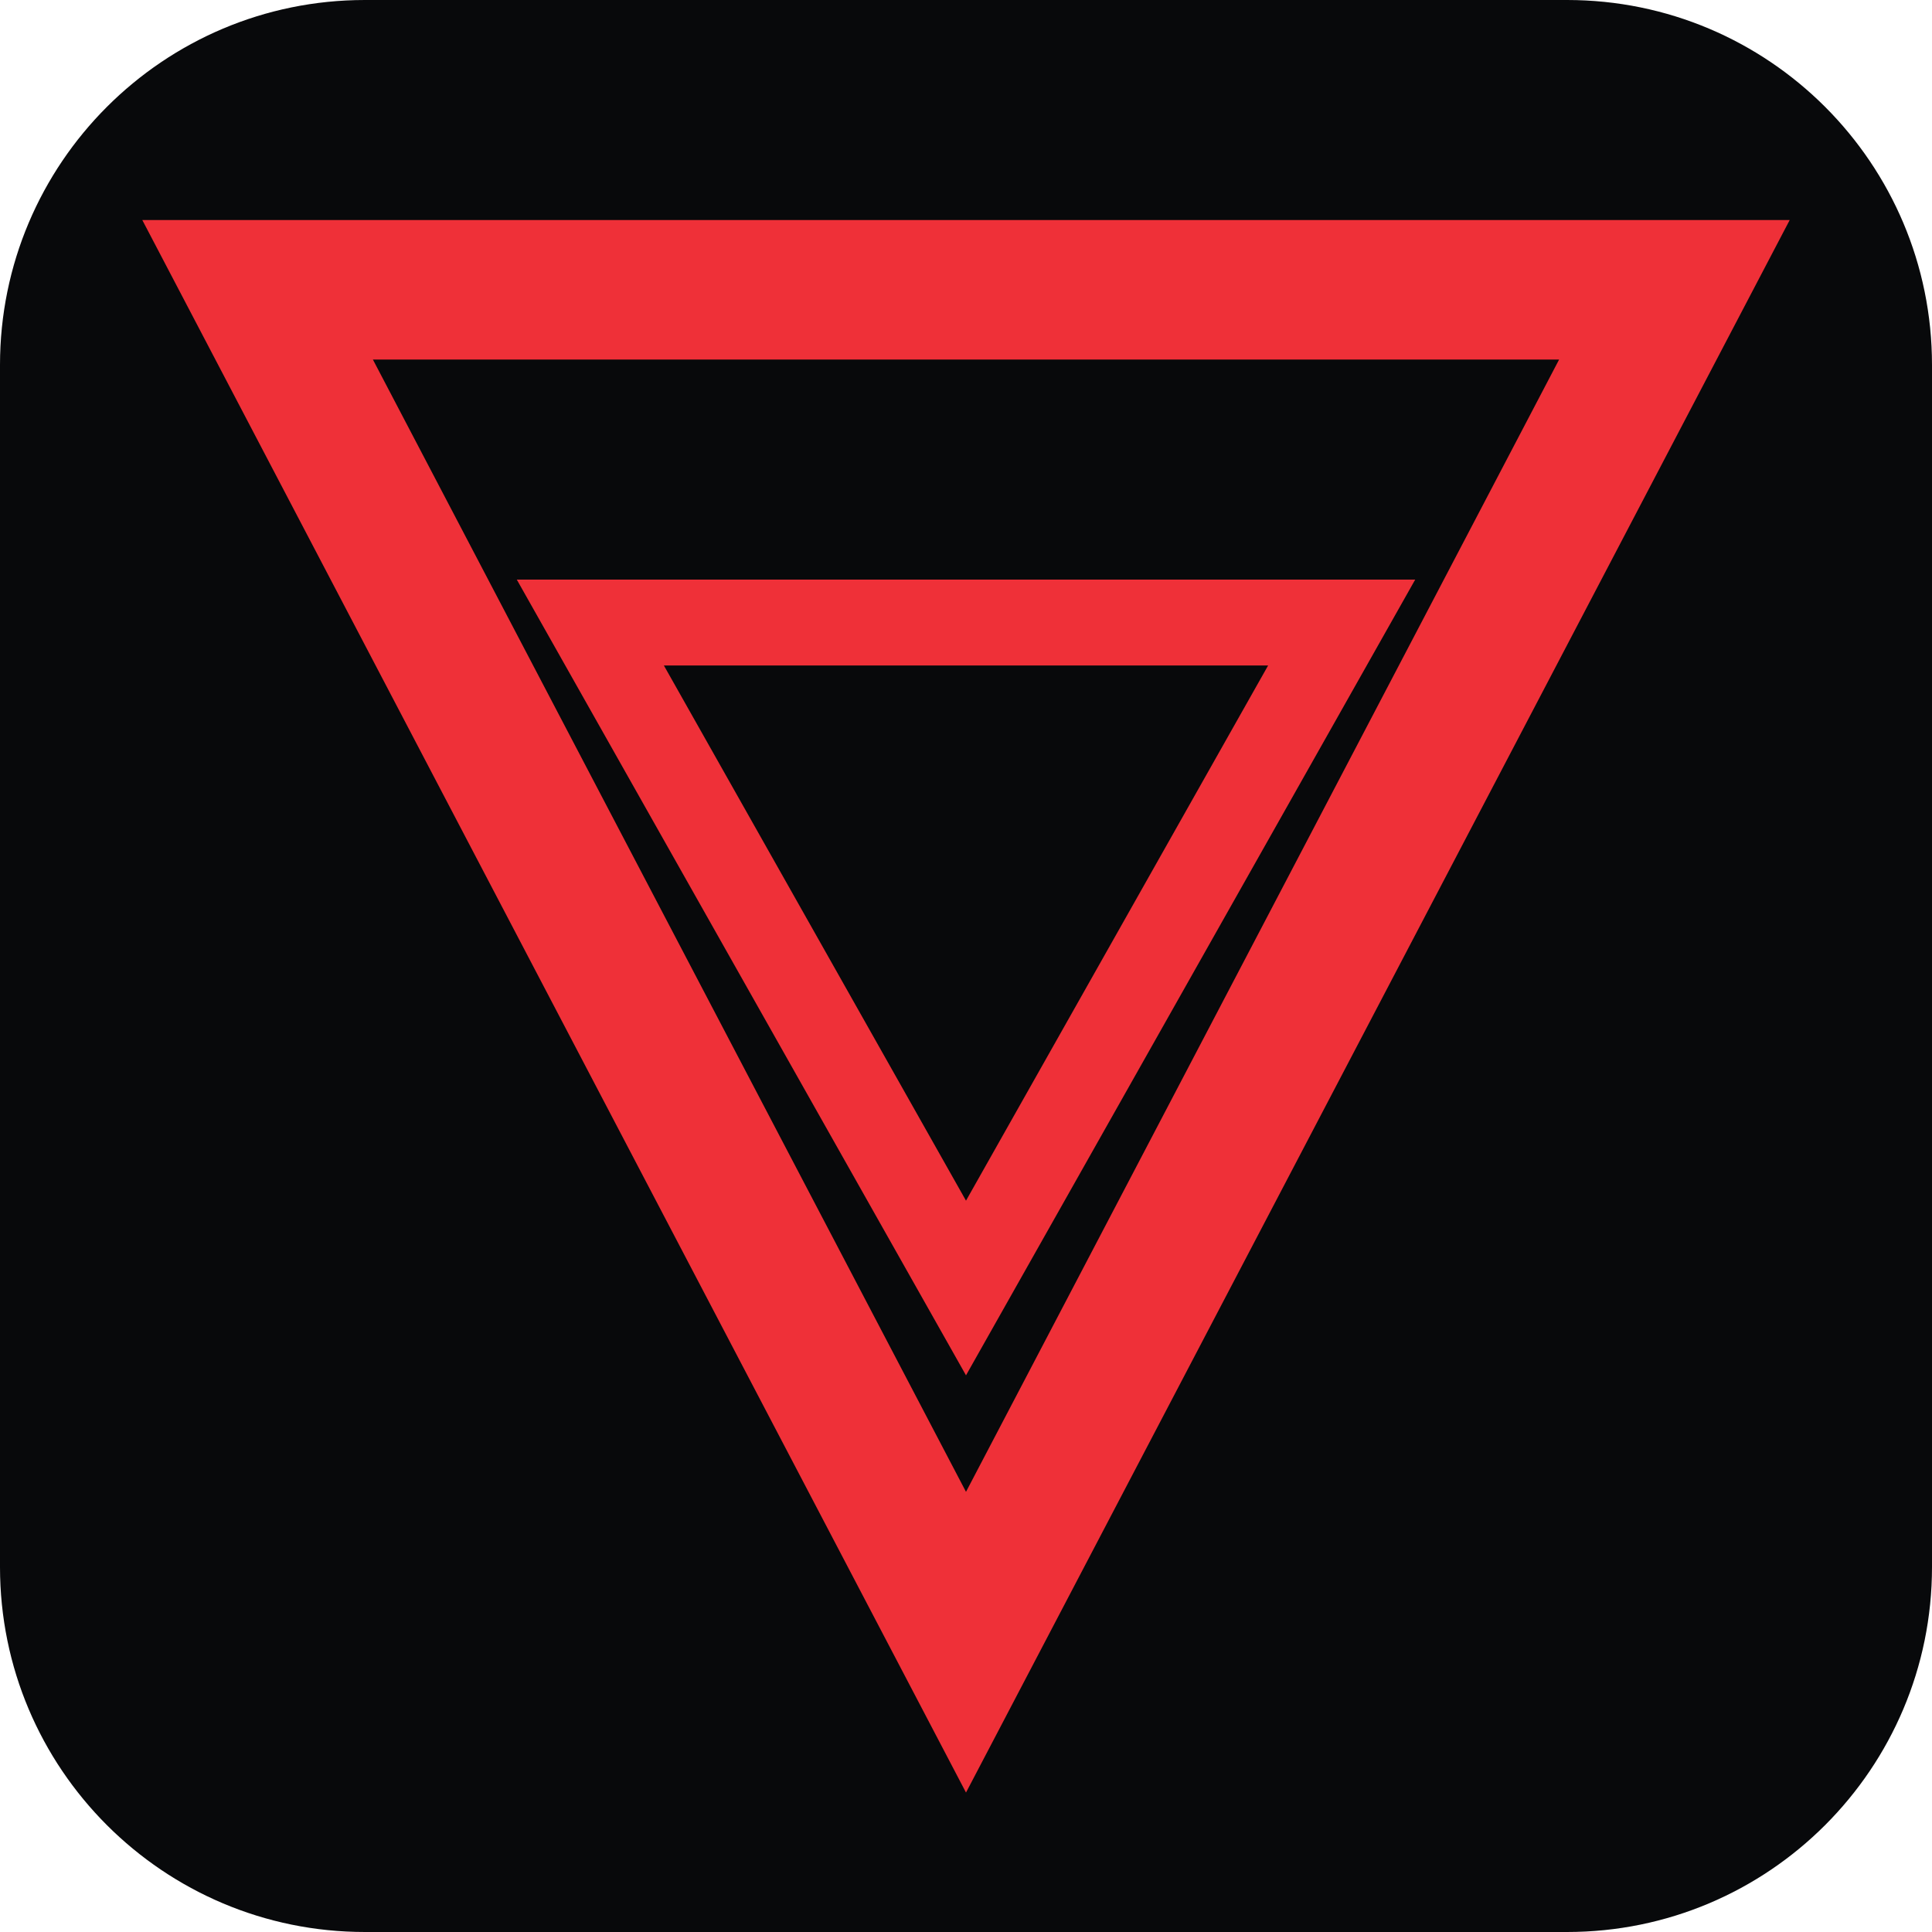
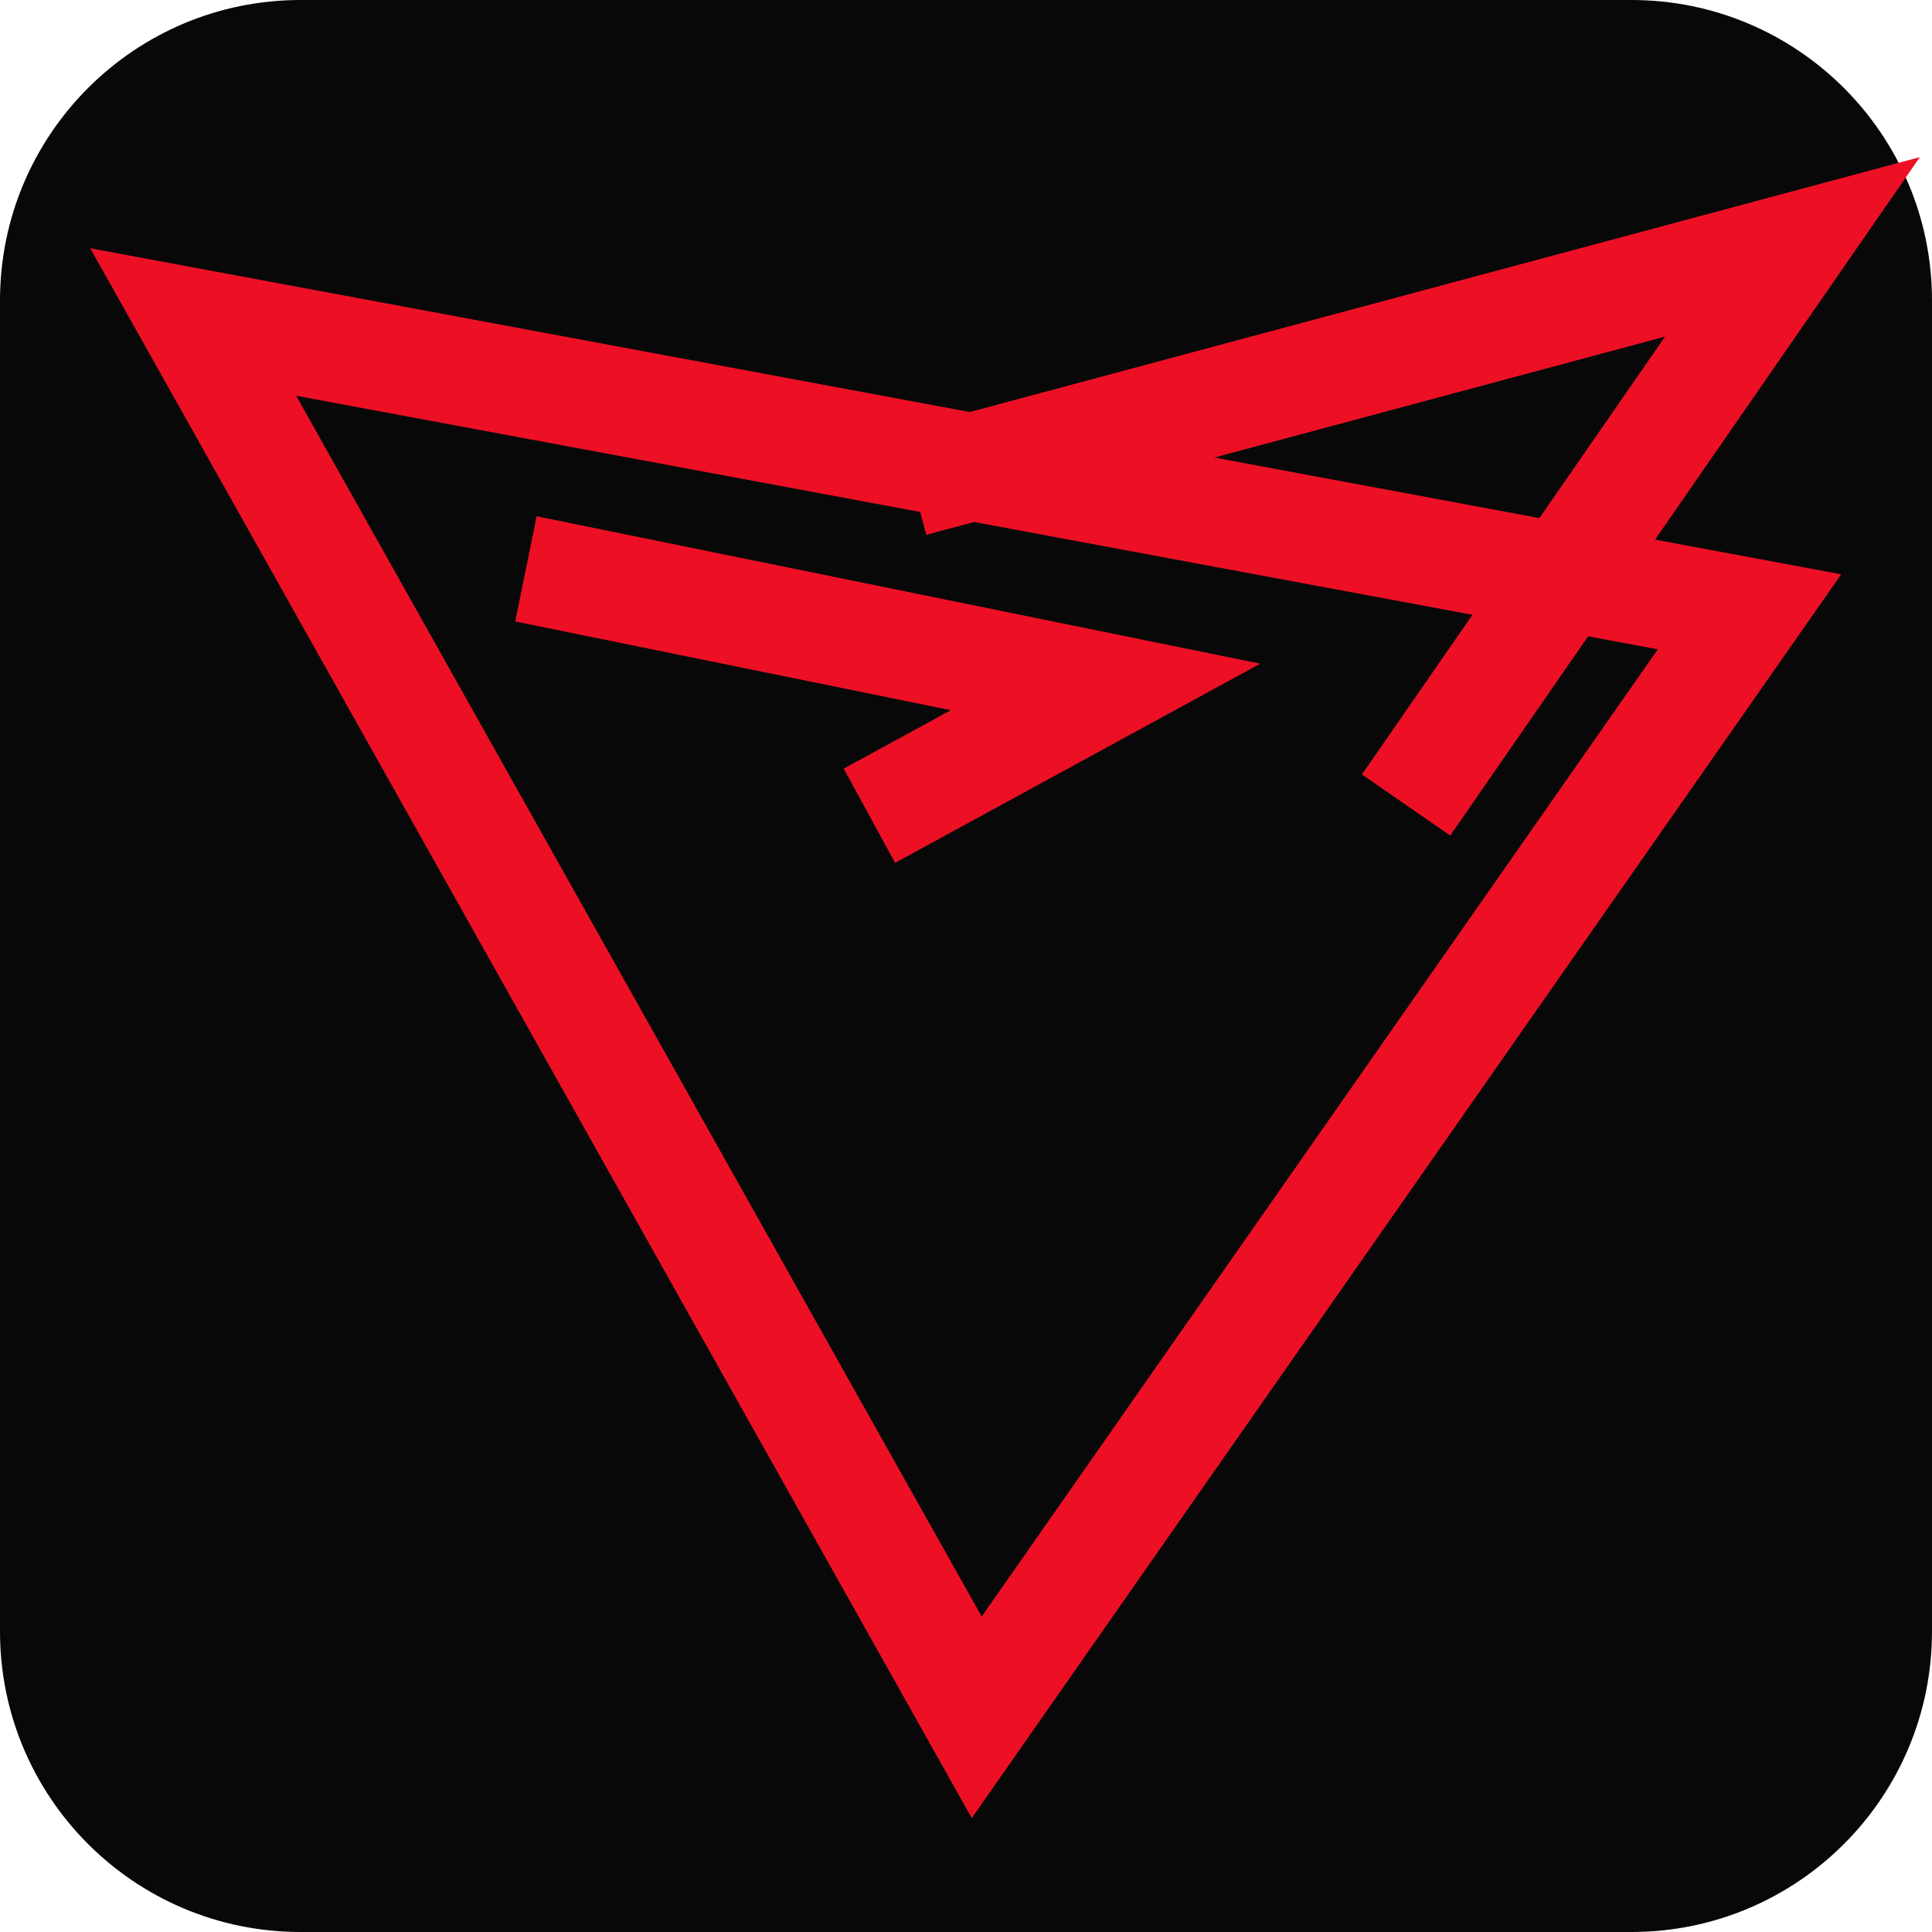
<svg xmlns="http://www.w3.org/2000/svg" viewBox="0 0 180 180">
-   <rect width="180" height="180" rx="34" fill="#08090b" />
-   <path d="M24 27h132L90 153 24 27Z" fill="none" stroke="#ef3038" stroke-width="13" stroke-linejoin="miter" />
-   <path d="M55 58h70L90 120 55 58Z" fill="none" stroke="#ef3038" stroke-width="8" stroke-linejoin="miter" />
+   <rect width="180" height="180" rx="28" fill="#080808" />
+   <g fill="none" stroke="#ed1025" stroke-width="10" stroke-linejoin="miter">
+     <path d="M18 30 163 57 91 160 18 30Z" />
+     <path d="m85 45 82-22-36 52" />
+     <path d="m49 53 54 11-22 12" />
+   </g>
</svg>
